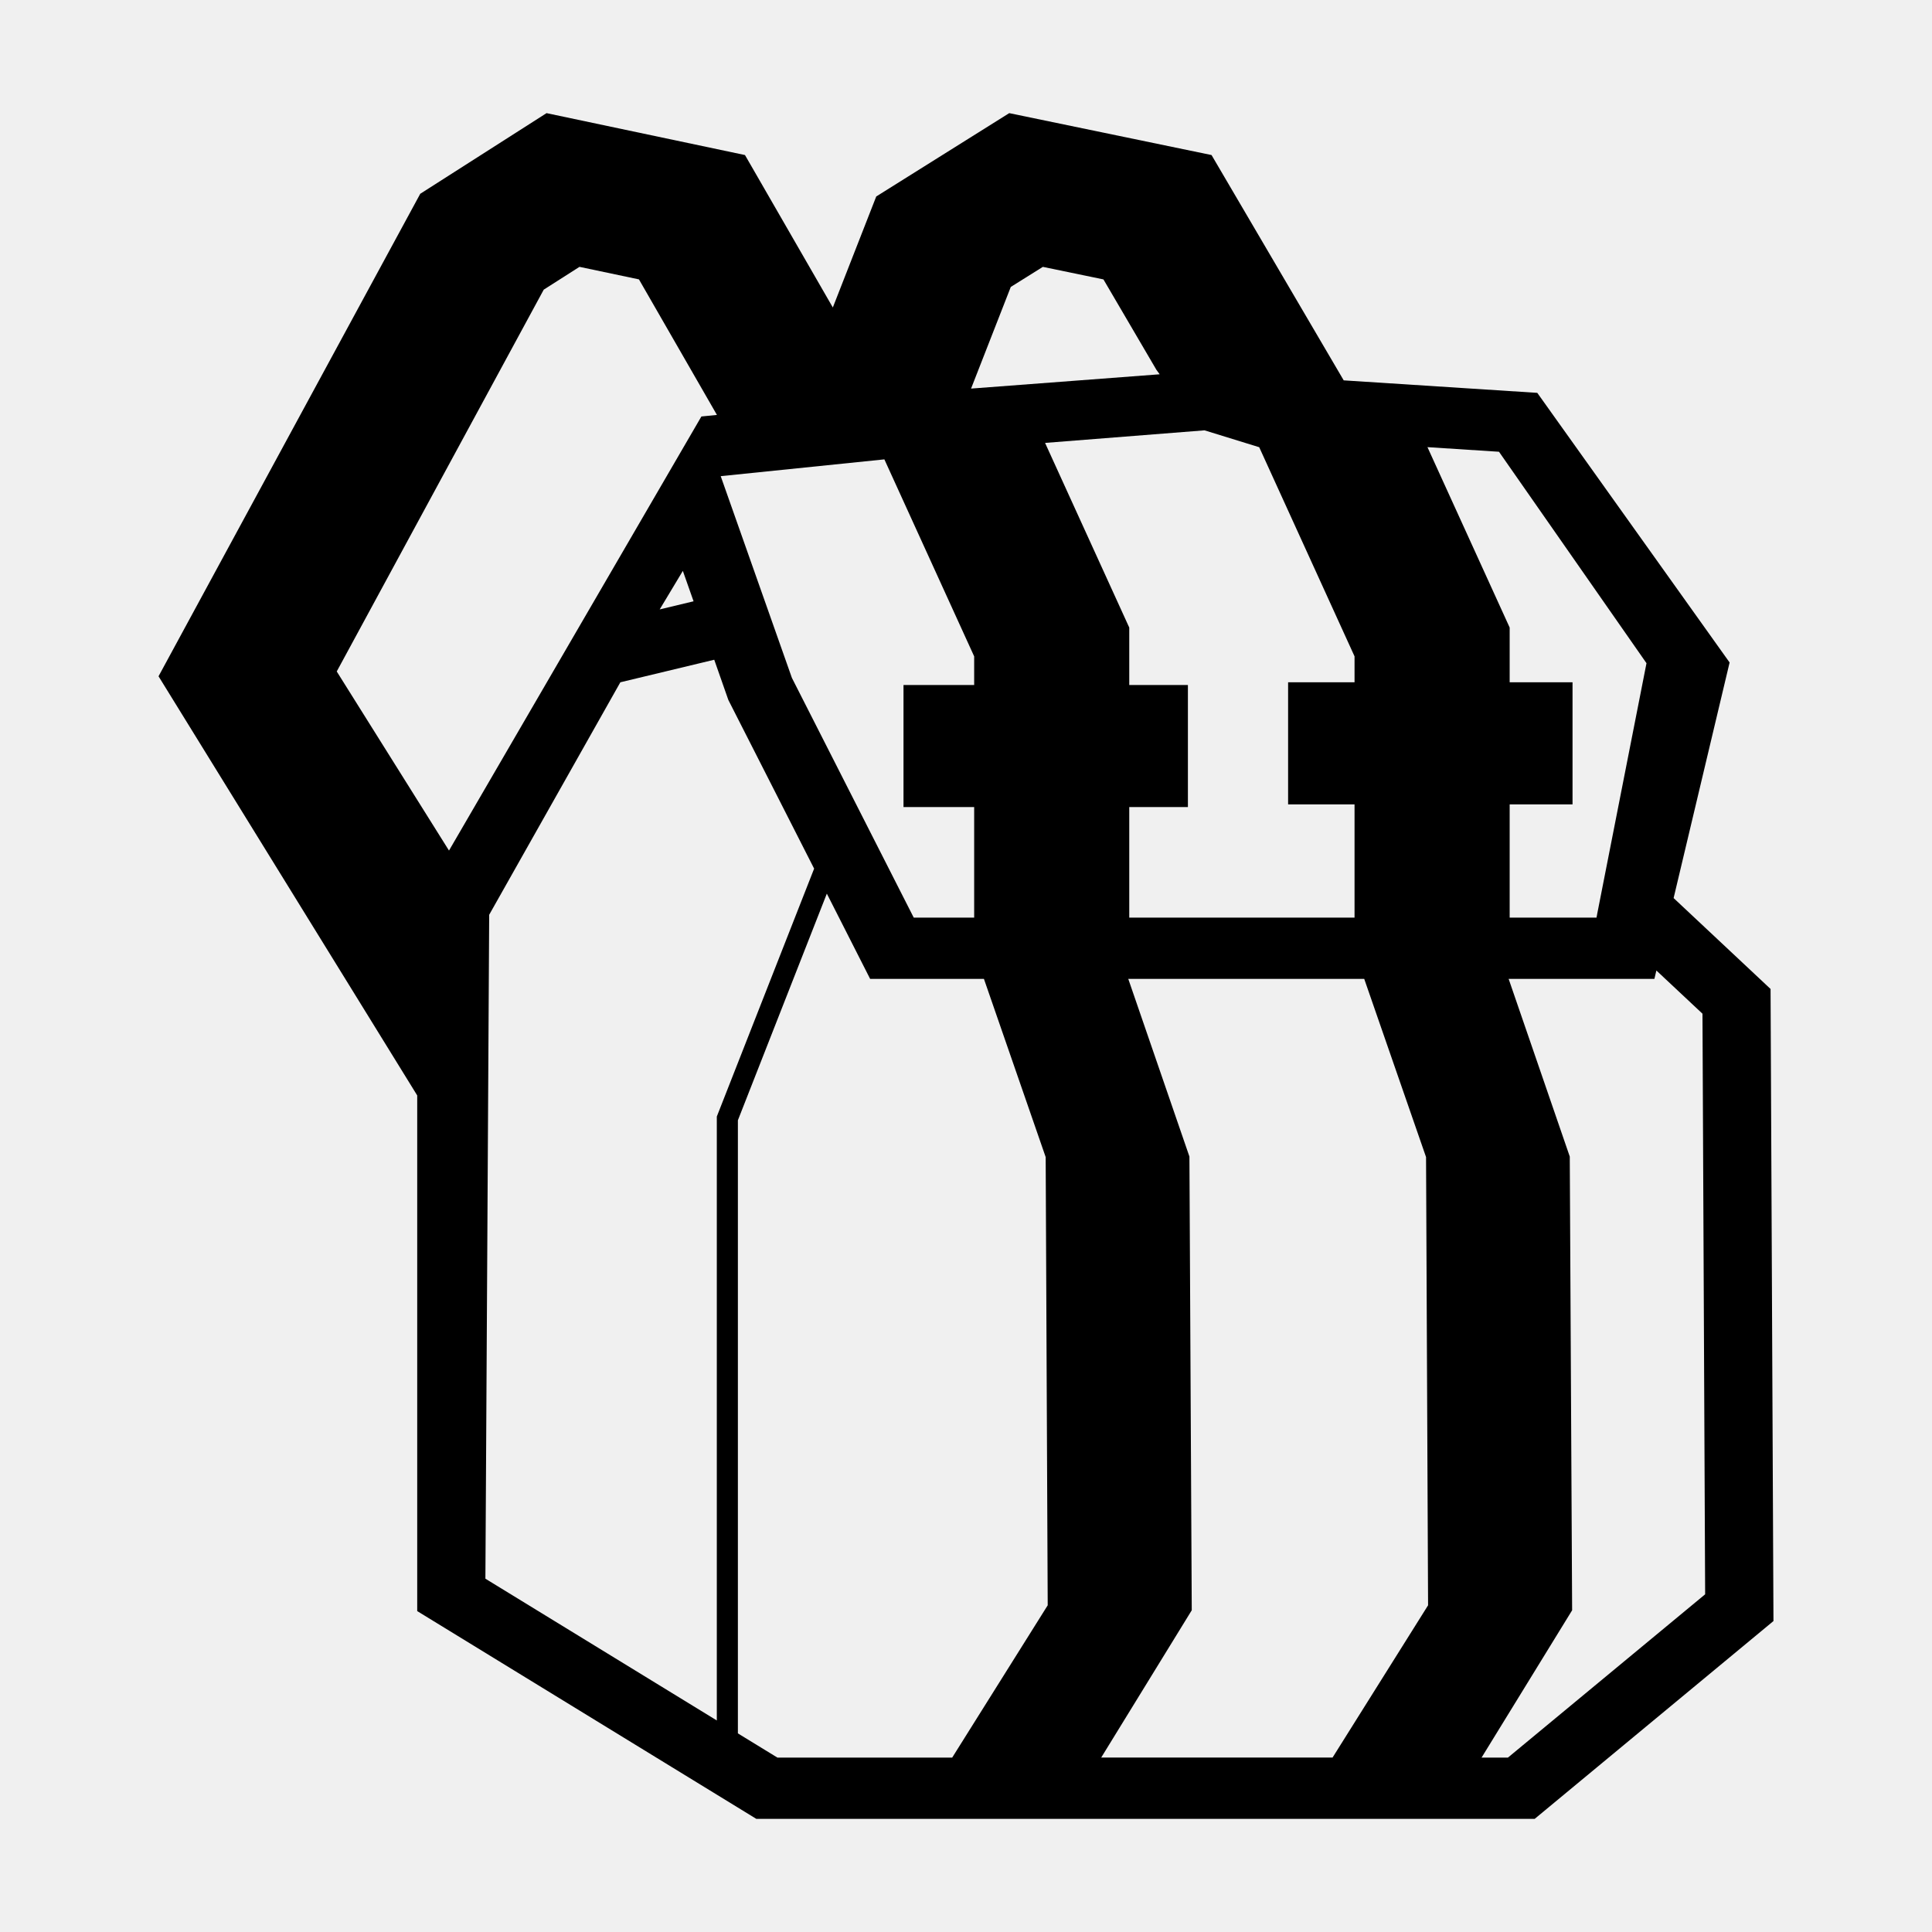
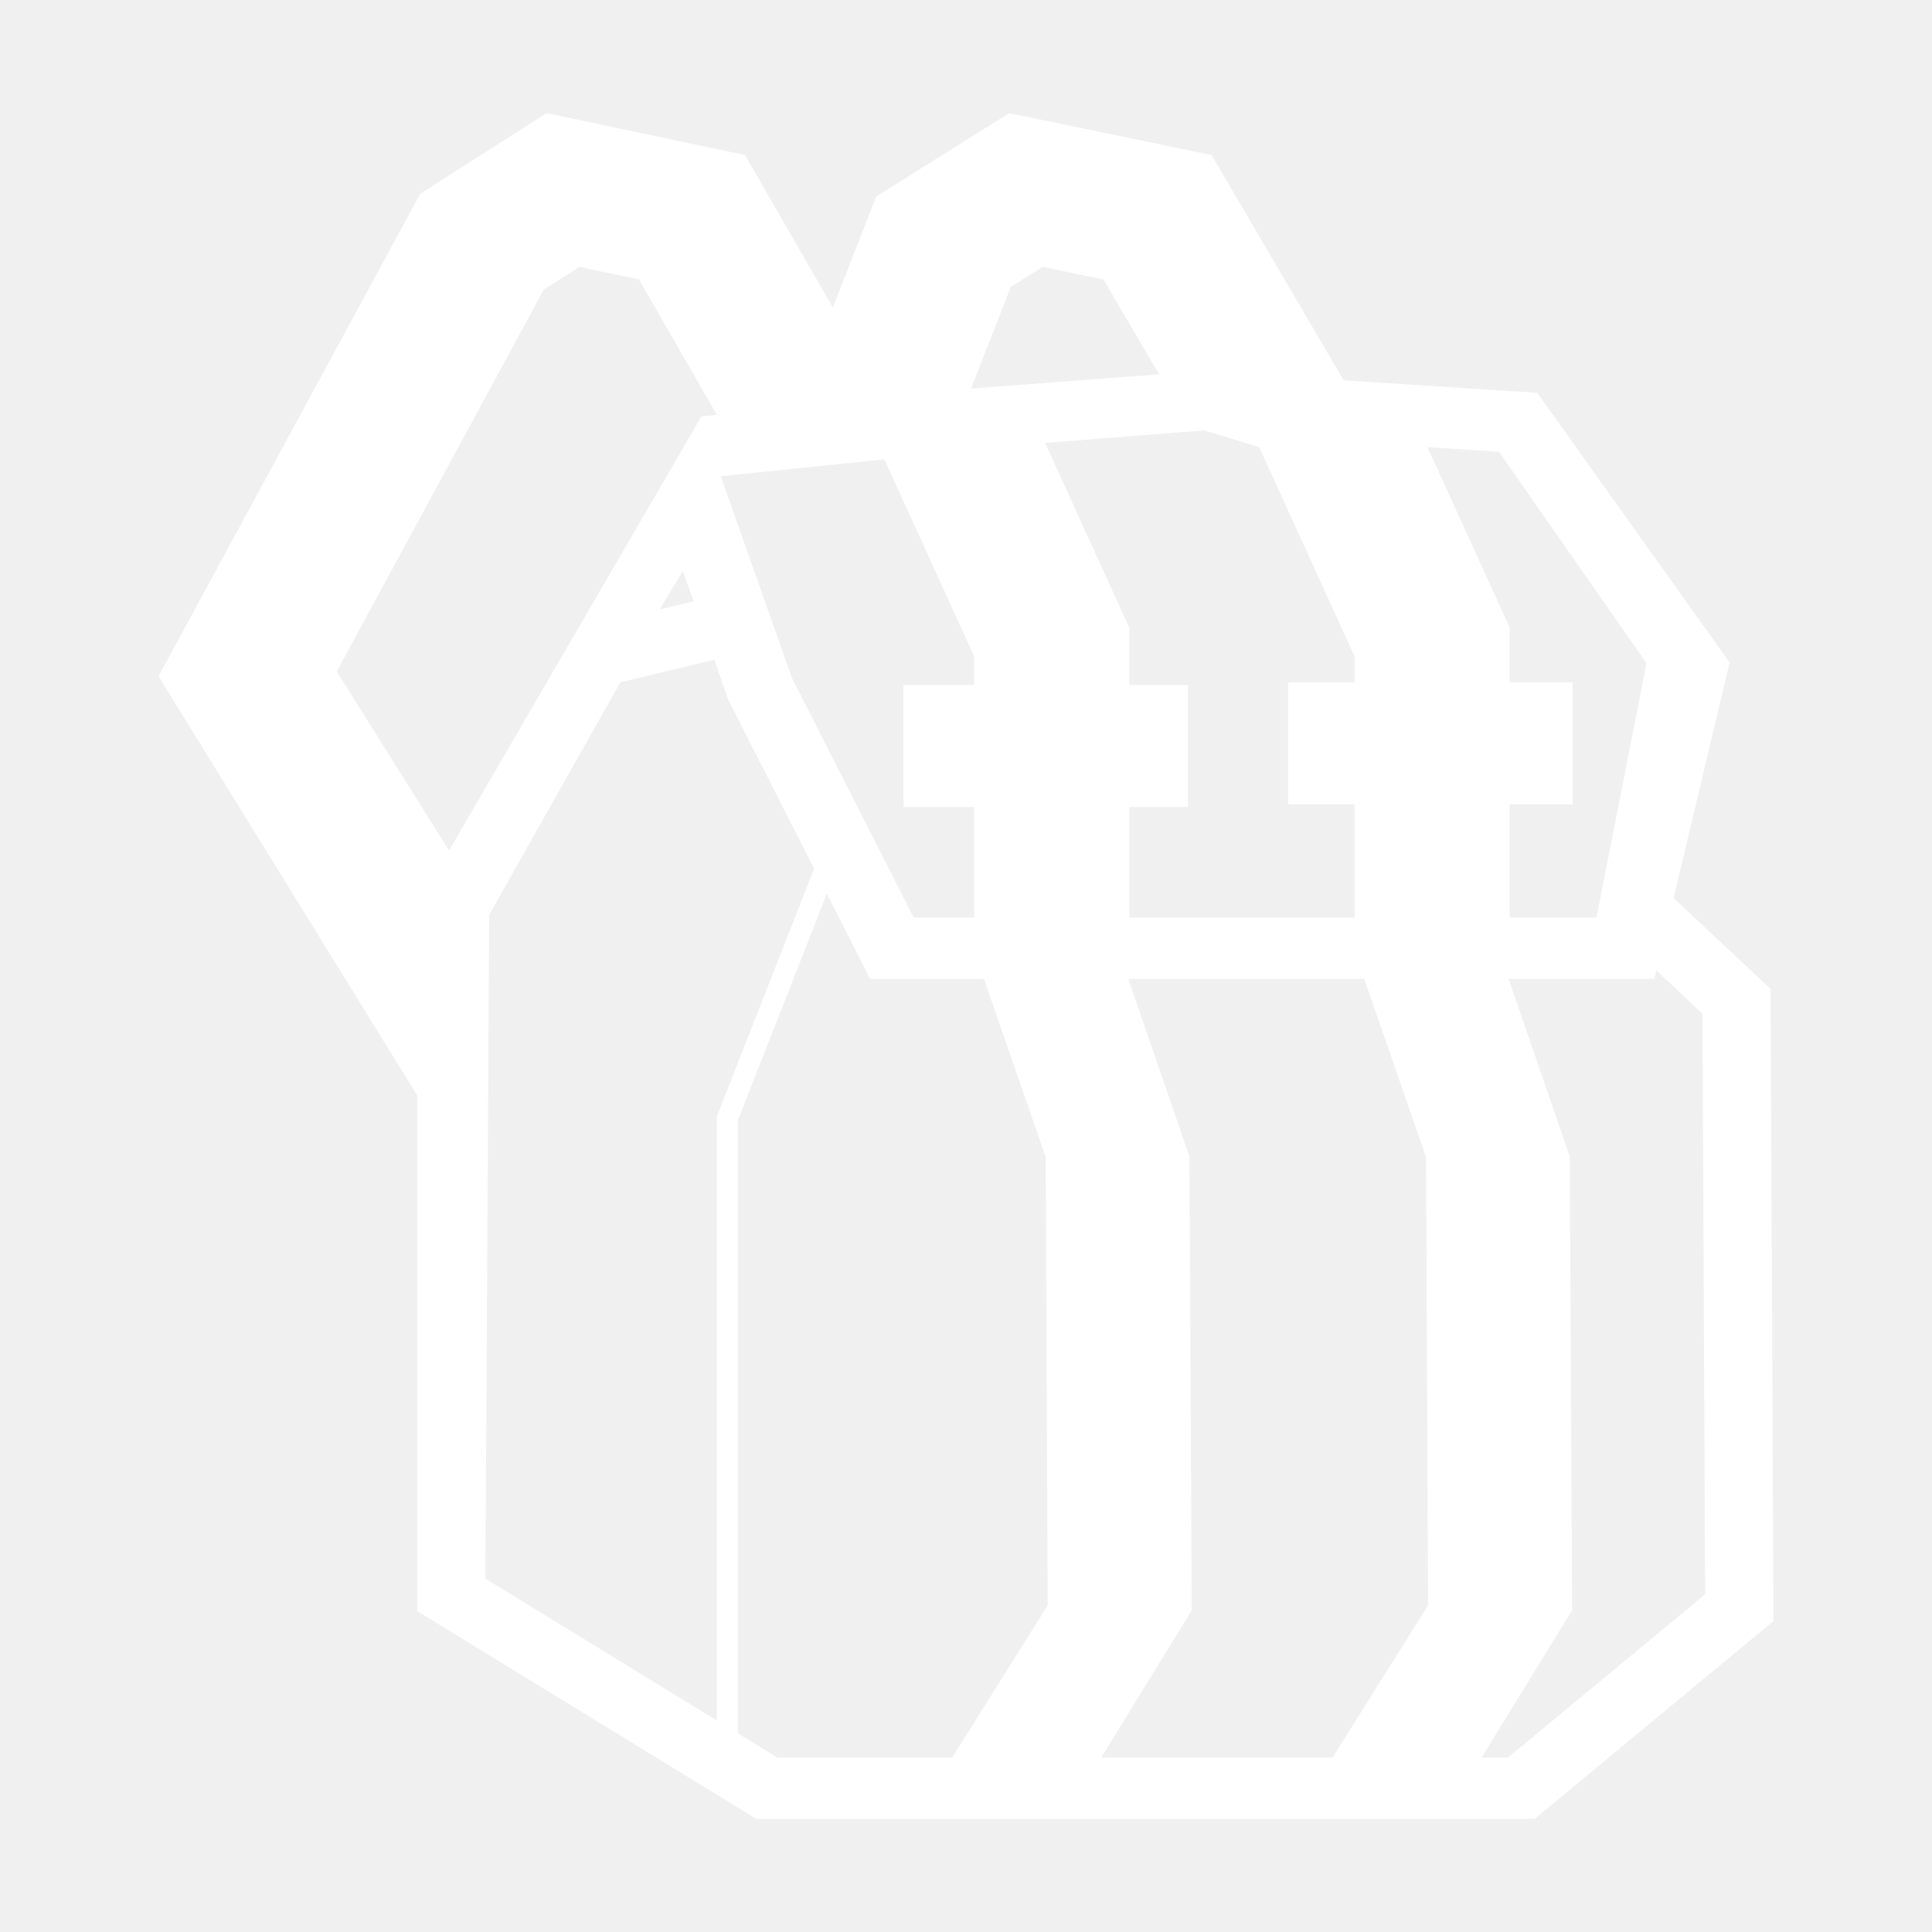
- <svg xmlns="http://www.w3.org/2000/svg" version="1.1" x="0px" y="0px" viewBox="0 0 100 100" enable-background="new 0 0 100 100" xml:space="preserve">
+ <svg xmlns="http://www.w3.org/2000/svg" version="1.1" fill="#FFFFFF" x="0px" y="0px" viewBox="0 0 100 100" enable-background="new 0 0 100 100" xml:space="preserve">
  <g>
    <path d="M91.644,51.189l0.15,32.716L79.435,94.144H39.147L21.595,83.39v-26.69L8.206,35.004L21.752,10.03l6.537-4.174l10.271,2.169   l4.547,7.89l2.247-5.745l6.884-4.314l10.471,2.169l6.838,11.657v0.005l10.022,0.647l9.955,13.956l-2.898,12.194L91.644,51.189z    M88.258,82.521L88.12,52.469l-2.386-2.236l-0.103,0.435h-7.544l3.164,9.196l0.122,23.484l-4.687,7.624h1.365L88.258,82.521z    M85.222,34.327l-7.634-10.944l-3.703-0.239l4.255,9.338v2.833h3.254v6.319H78.14v5.861h4.495l0.028-0.143l0.003-0.024   L85.222,34.327z M73.917,83.09l-0.105-23.199l-3.2-9.224H58.399l3.165,9.196l0.121,23.484l-4.687,7.624h11.975L73.917,83.09z    M70.111,47.495v-5.861h-3.439v-6.319h3.439v-1.342l-4.934-10.825l-2.831-0.874l-8.253,0.651l4.357,9.558v2.972h3.036v6.319h-3.036   v5.721H70.111z M60.025,19.373l-0.17-0.232l-2.741-4.679l-3.136-0.649l-1.66,1.039l-2.056,5.261L60.025,19.373z M54.229,83.09   l-0.105-23.199l-3.196-9.224h-5.89l-2.241-4.413l-4.604,11.732V89.72l2.045,1.252h9.048L54.229,83.09z M50.423,47.495v-5.721   h-3.658v-6.319h3.658v-1.481l-4.648-10.197l-8.471,0.869l3.685,10.442l6.306,12.408H50.423z M42.139,44.96l-4.44-8.73l-0.73-2.082   l-4.86,1.167L25.32,47.349l-0.196,34.364l11.978,7.338V57.792L42.139,44.96z M37.108,21.476l-4.036-7.015l-3.078-0.649l-1.85,1.18   L17.43,34.755l5.81,9.27l13.064-22.468L37.108,21.476z M35.899,31.123l-0.555-1.574l-1.198,1.994L35.899,31.123z" />
  </g>
</svg>
